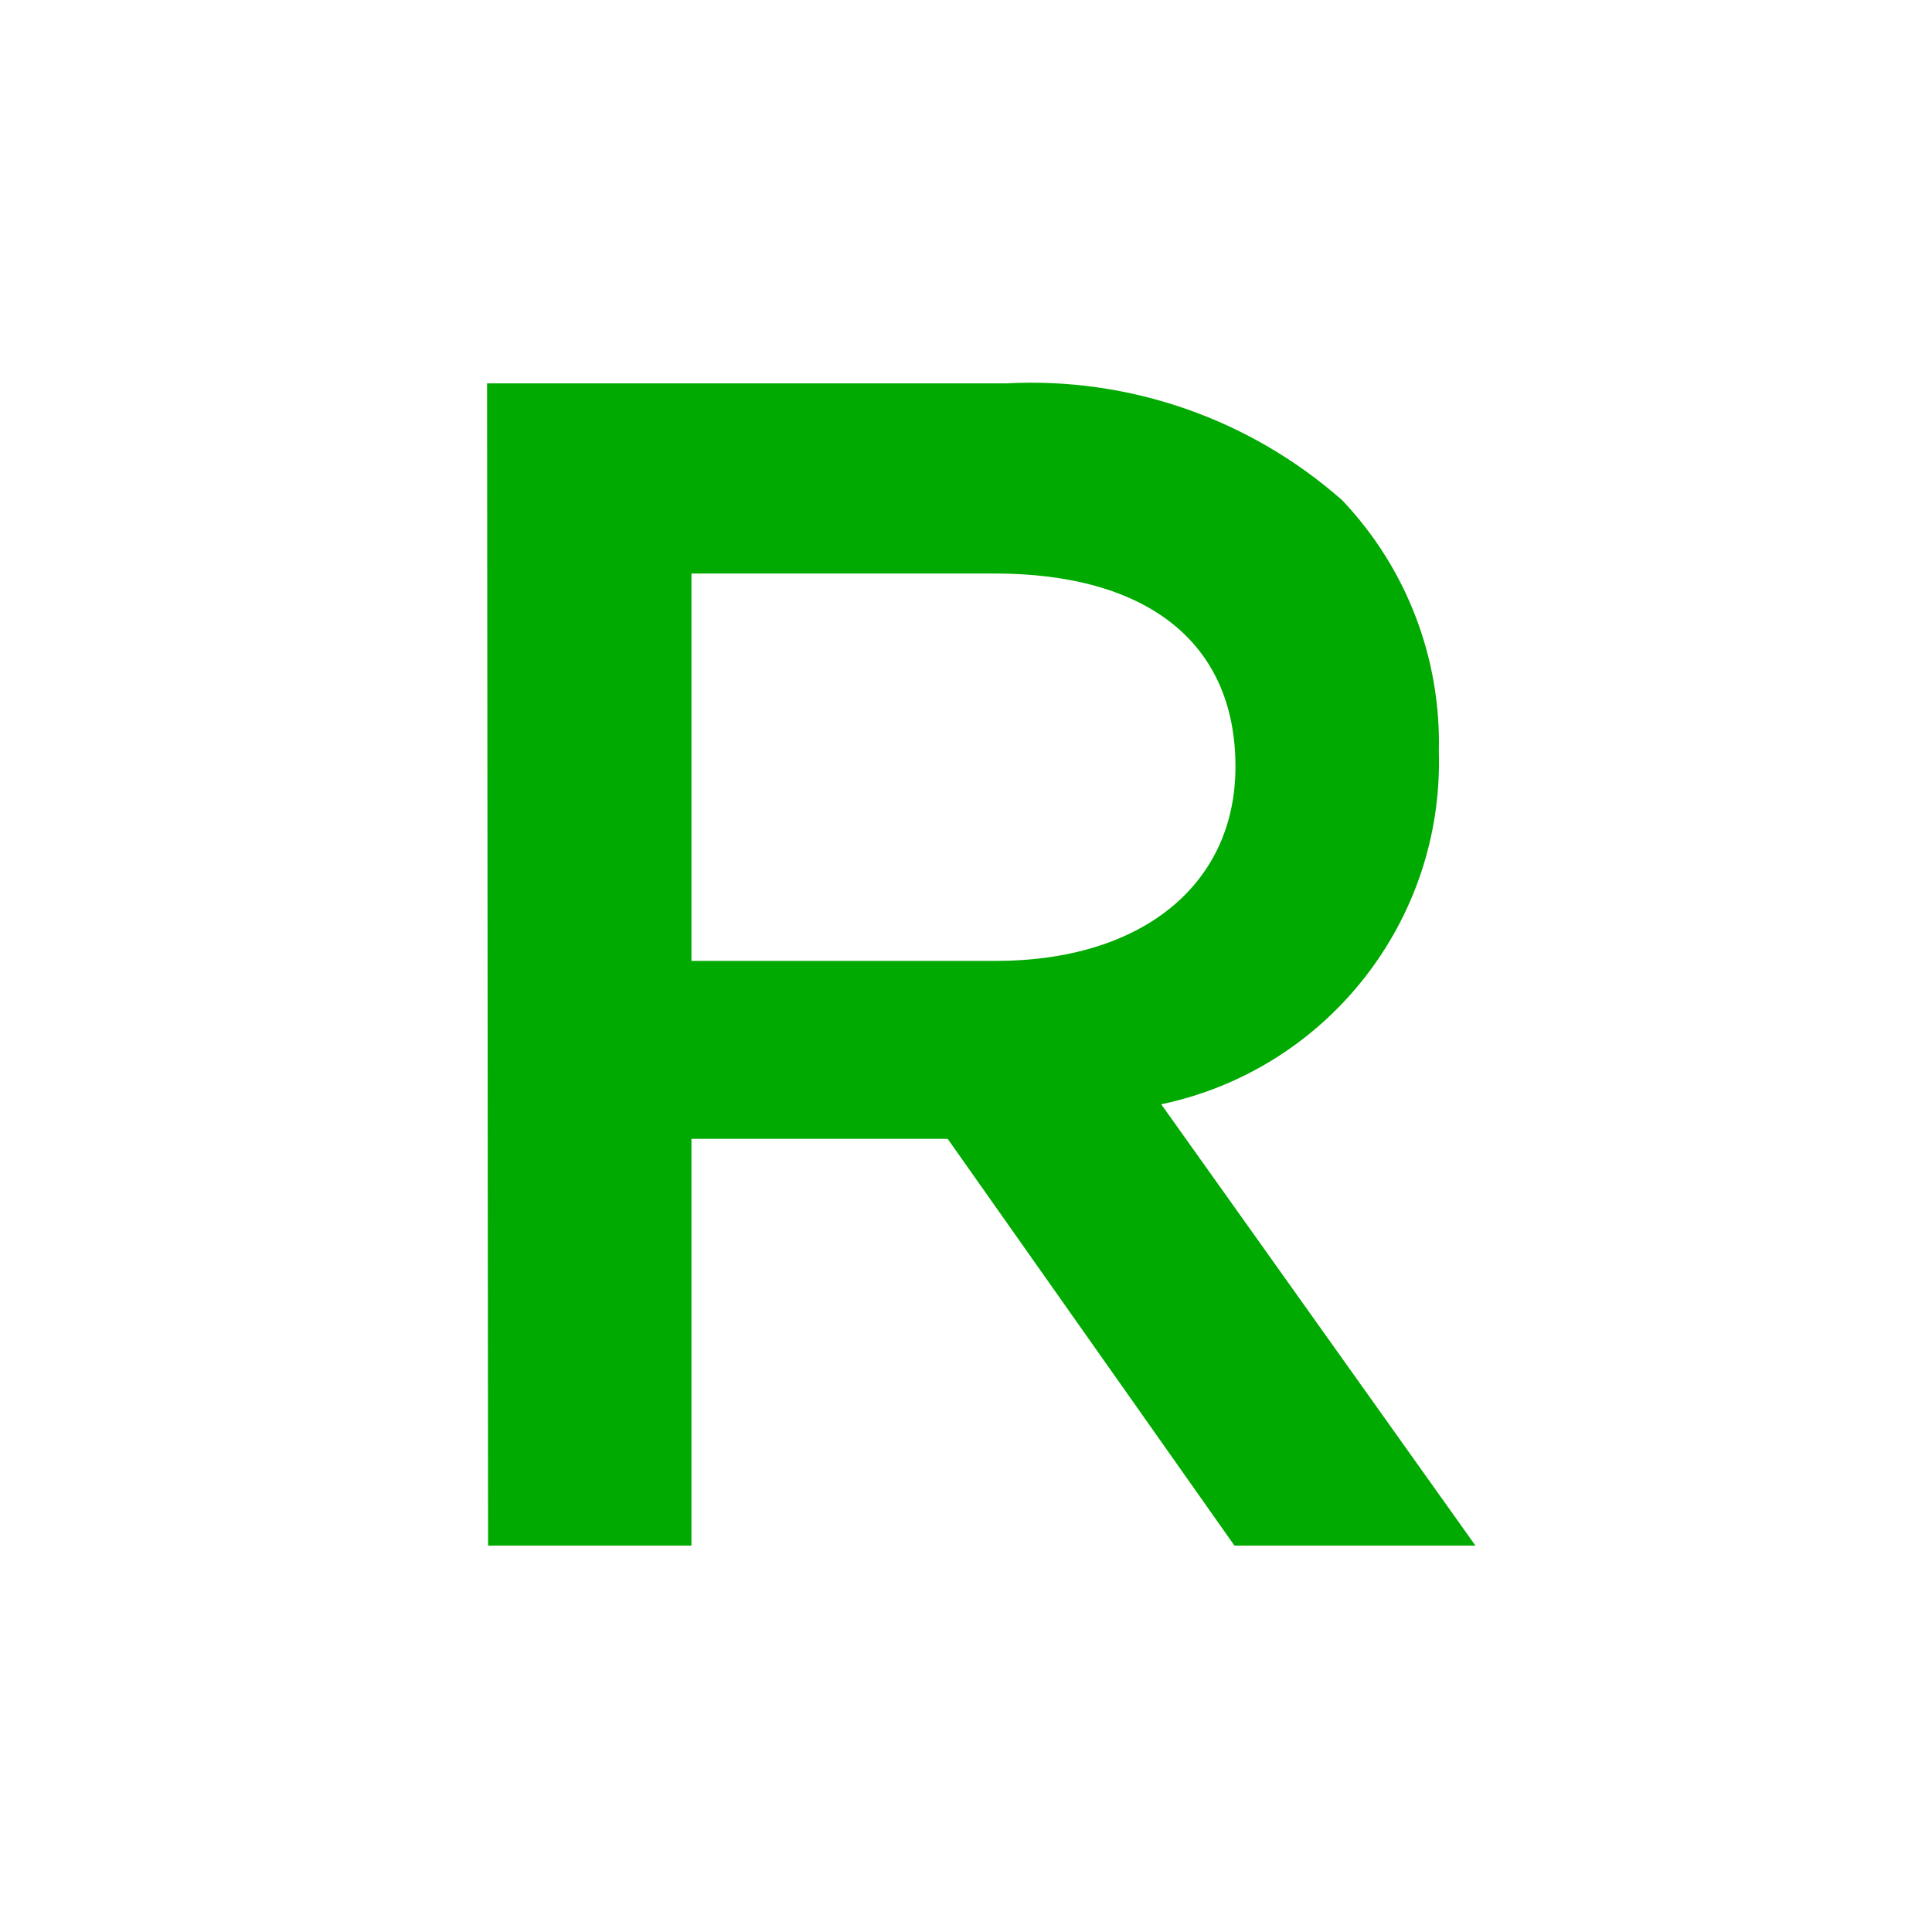
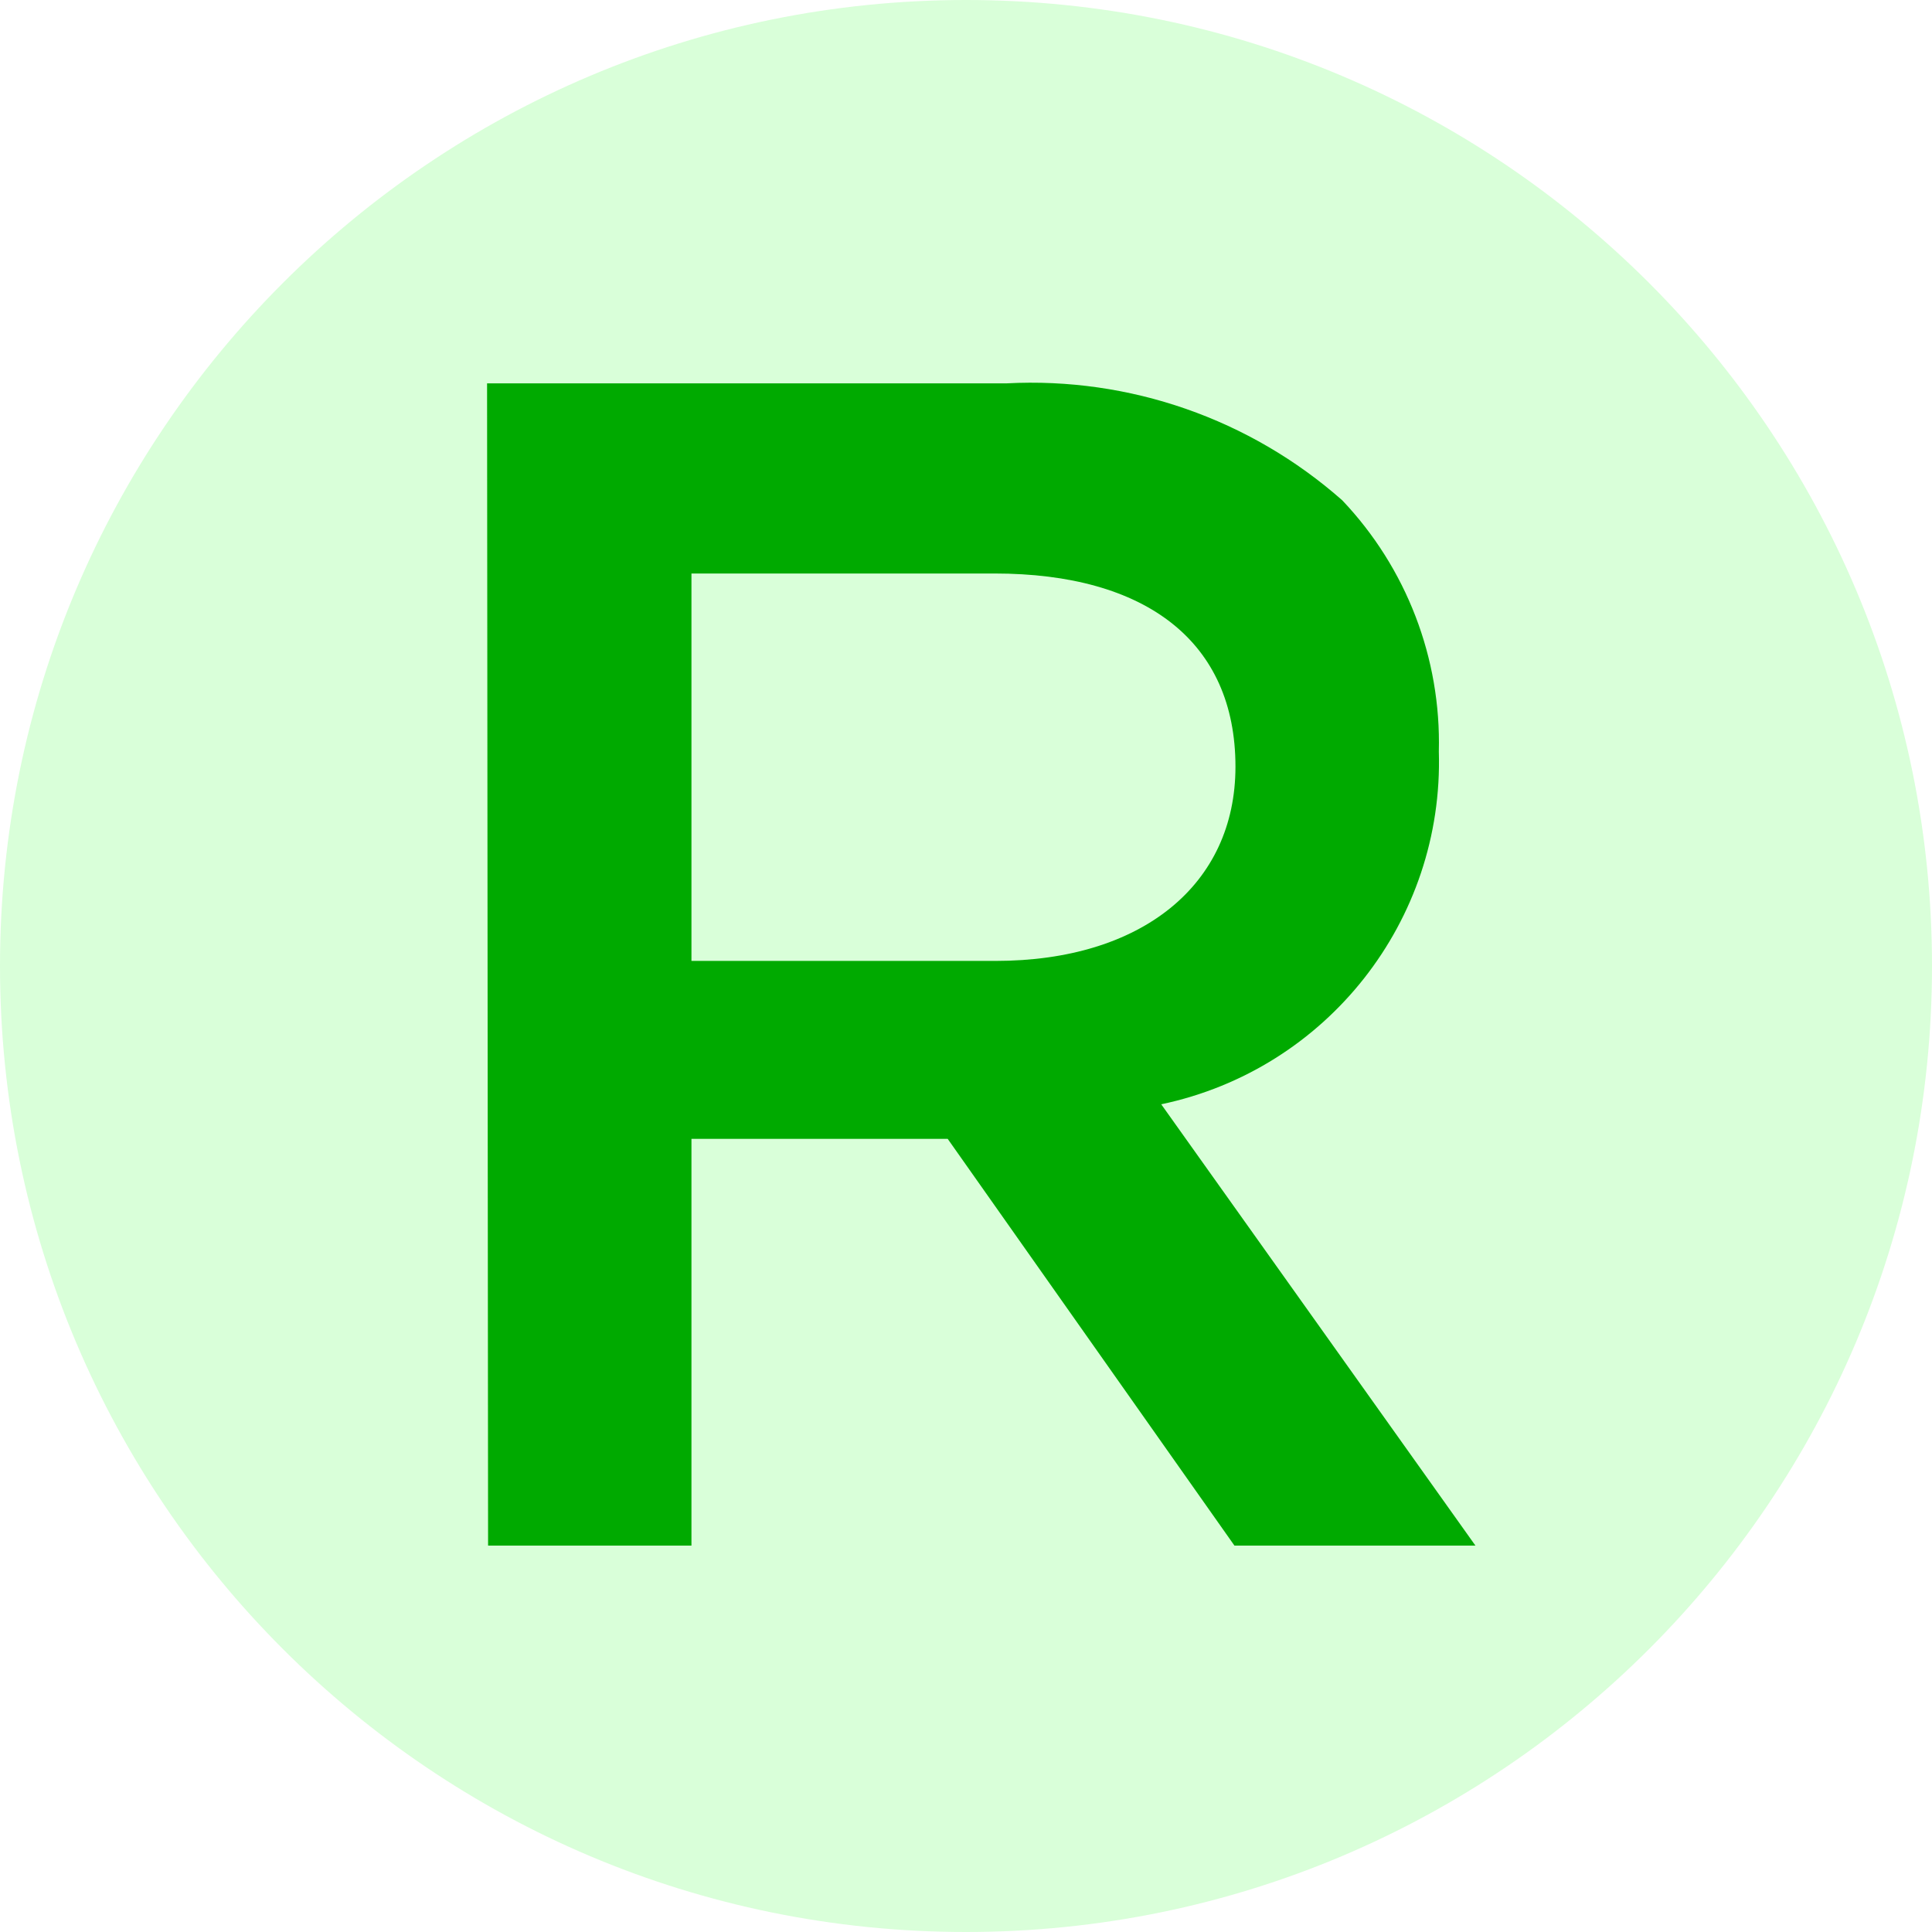
<svg xmlns="http://www.w3.org/2000/svg" viewBox="0 0 19 19">
  <defs>
-     <style>.a{fill:#000;opacity:0;}.b{fill:#0a0; opacity:1;}</style>
+     <style>.a{fill:#0f0;opacity:0.15;}.b{fill:#0a0; opacity:1;}</style>
  </defs>
  <circle class="a" cx="9.5" cy="9.5" r="9.5" />
  <path class="b" d="M4.79,3.77H9.9A4.62,4.62,0,0,1,13.2,4.92a3.46,3.46,0,0,1,.95,2.47v0a3.44,3.44,0,0,1-2.73,3.47l3.09,4.34H12.14l-2.82-4H6.8v4h-2Zm5,5.68c1.44,0,2.36-.75,2.36-1.91v0c0-1.23-.88-1.9-2.37-1.9H6.8V9.45Z" />
</svg>
